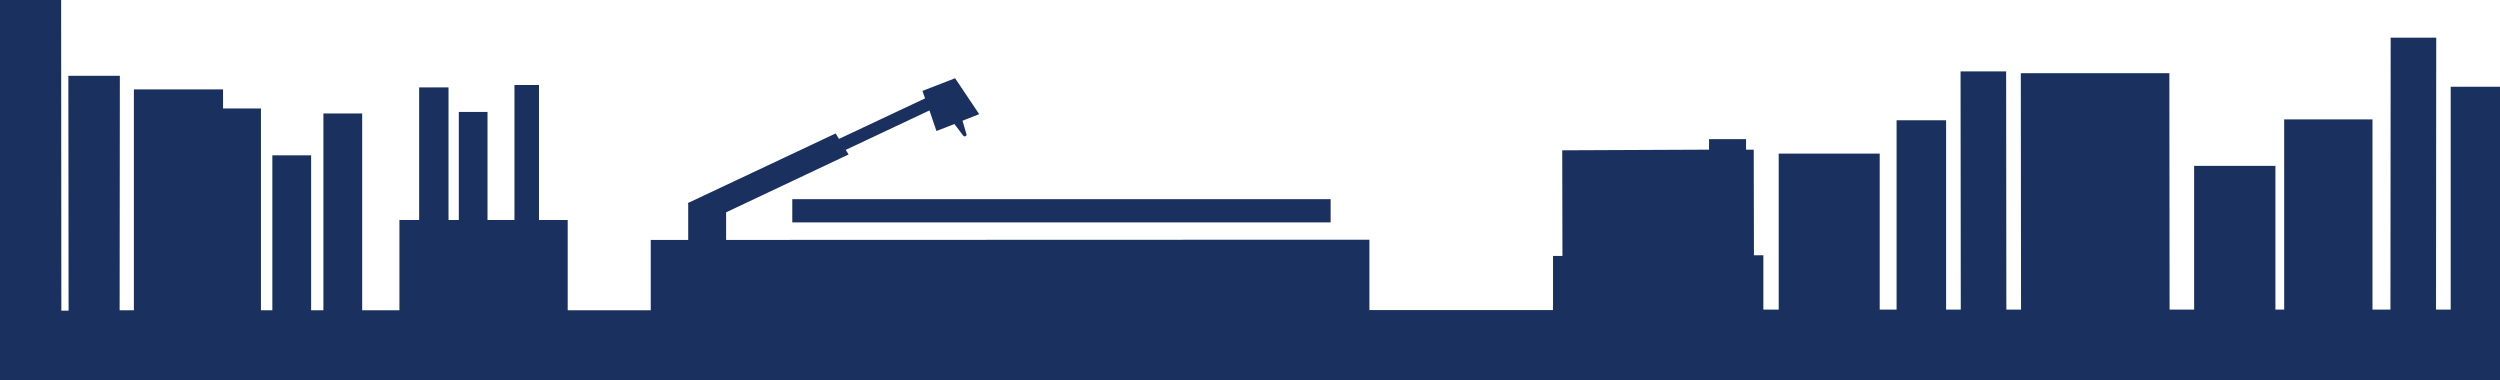
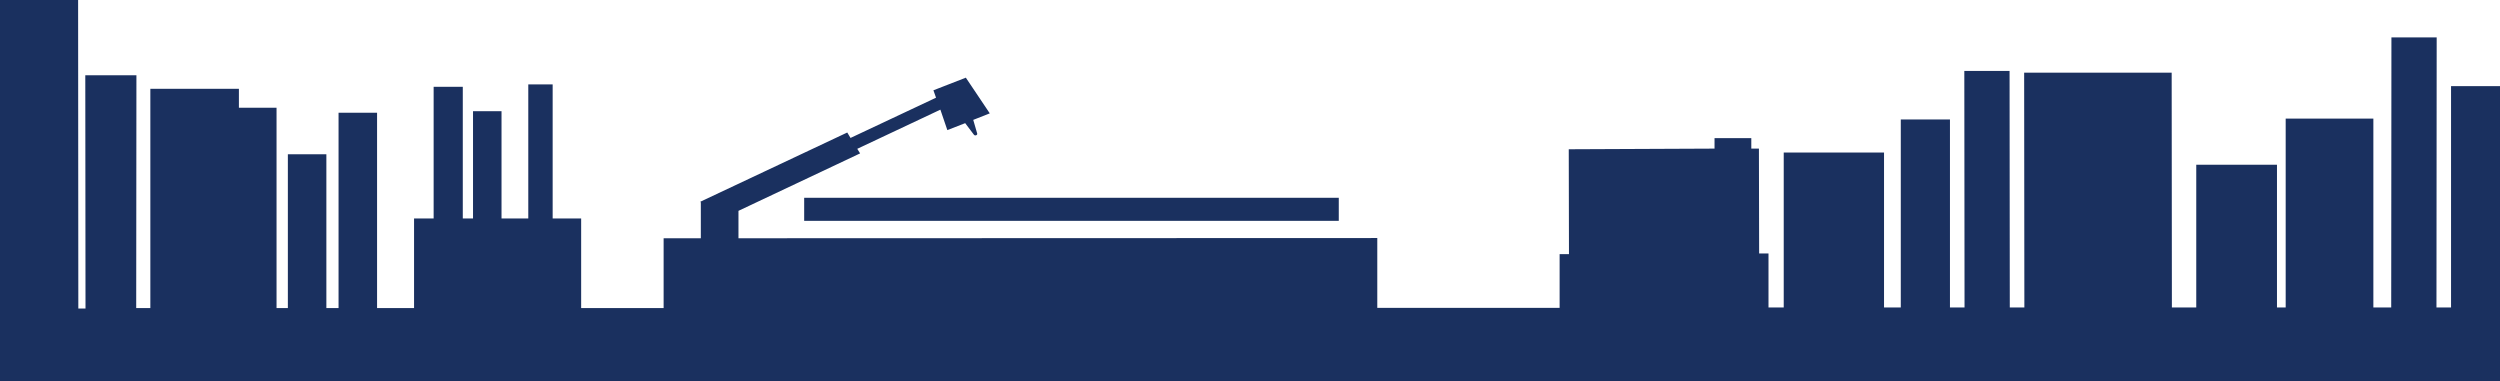
- <svg xmlns="http://www.w3.org/2000/svg" width="100%" height="100%" viewBox="0 0 1141 173" version="1.1" xml:space="preserve" style="fill-rule:evenodd;clip-rule:evenodd;stroke-linejoin:round;stroke-miterlimit:2;">
-   <g transform="matrix(1,0,0,1,-9,0)">
+ <svg xmlns="http://www.w3.org/2000/svg" width="100%" height="100%" viewBox="0 0 1149 175" version="1.1" xml:space="preserve" style="fill-rule:evenodd;clip-rule:evenodd;stroke-linejoin:round;stroke-miterlimit:2;">
+   <g transform="matrix(1,0,0,1,-1,0)">
    <path d="M1154,272.6L1153.9,141.3L1150.1,141.3L1150.1,39.6L1127.5,39.6L1127.5,141.3L1120.8,141.3L1120.9,17.2L1100.1,17.2L1100,141.3L1091.8,141.3L1091.8,54.5L1051.5,54.5L1051.5,141.3L1047.5,141.3L1047.5,75.7L1010.4,75.7L1010.4,141.3L999.2,141.3L999.1,33.4L931.3,33.4L931.4,141.3L924.7,141.3L924.6,32.6L903.8,32.6L903.9,141.3L897.2,141.3L897.2,54.9L874.6,54.9L874.6,141.3L866.9,141.3L866.9,70.1L820.8,70.1L820.8,141.3L813.8,141.3L813.8,116.5L809.5,116.5L809.4,68.3L805.9,68.3L805.9,63.5L789,63.5L789,68.3L722,68.6L722.1,116.8L717.8,116.8L717.8,141.5L634,141.5L634,109.4L340.4,109.5L340.4,96.9L396.3,70.5L395,68.4L433.2,50.4L436.4,59.8L444.6,56.6L448.6,61.9C449.1,62.6 450.4,62.1 450.1,61.3L448.3,55.1L455.9,52.1L444.9,35.7L430,41.5L431.2,44.9L391.9,63.4L390.4,60.9L322.9,92.7L323.1,93.1L323.1,109.5L306,109.5L306,141.6L268.1,141.6L268.1,100.4L255,100.4L255,38.8L243.8,38.8L243.8,100.4L231.5,100.4L231.5,51.1L218.4,51.1L218.4,100.4L213.7,100.4L213.7,39.9L200.3,39.9L200.3,100.4L191.3,100.4L191.3,141.6L174.3,141.6L174.3,51.8L156.6,51.8L156.6,141.6L151,141.6L151,70.9L133.3,70.9L133.3,141.6L128.1,141.6L128.1,49.5L110.8,49.5L110.8,40.8L70.1,40.8L70.1,141.6L63.6,141.6L63.7,34.6L40.2,34.6L40.3,141.8L37,141.8L36.9,-0.4L0.8,-0.4L0.9,172.2L1,172.2L1,273.2L1154,272.6Z" style="fill:rgb(26,48,95);fill-rule:nonzero;" />
    <rect x="370.6" y="90.9" width="245.7" height="10.6" style="fill:rgb(26,48,95);" />
  </g>
</svg>
